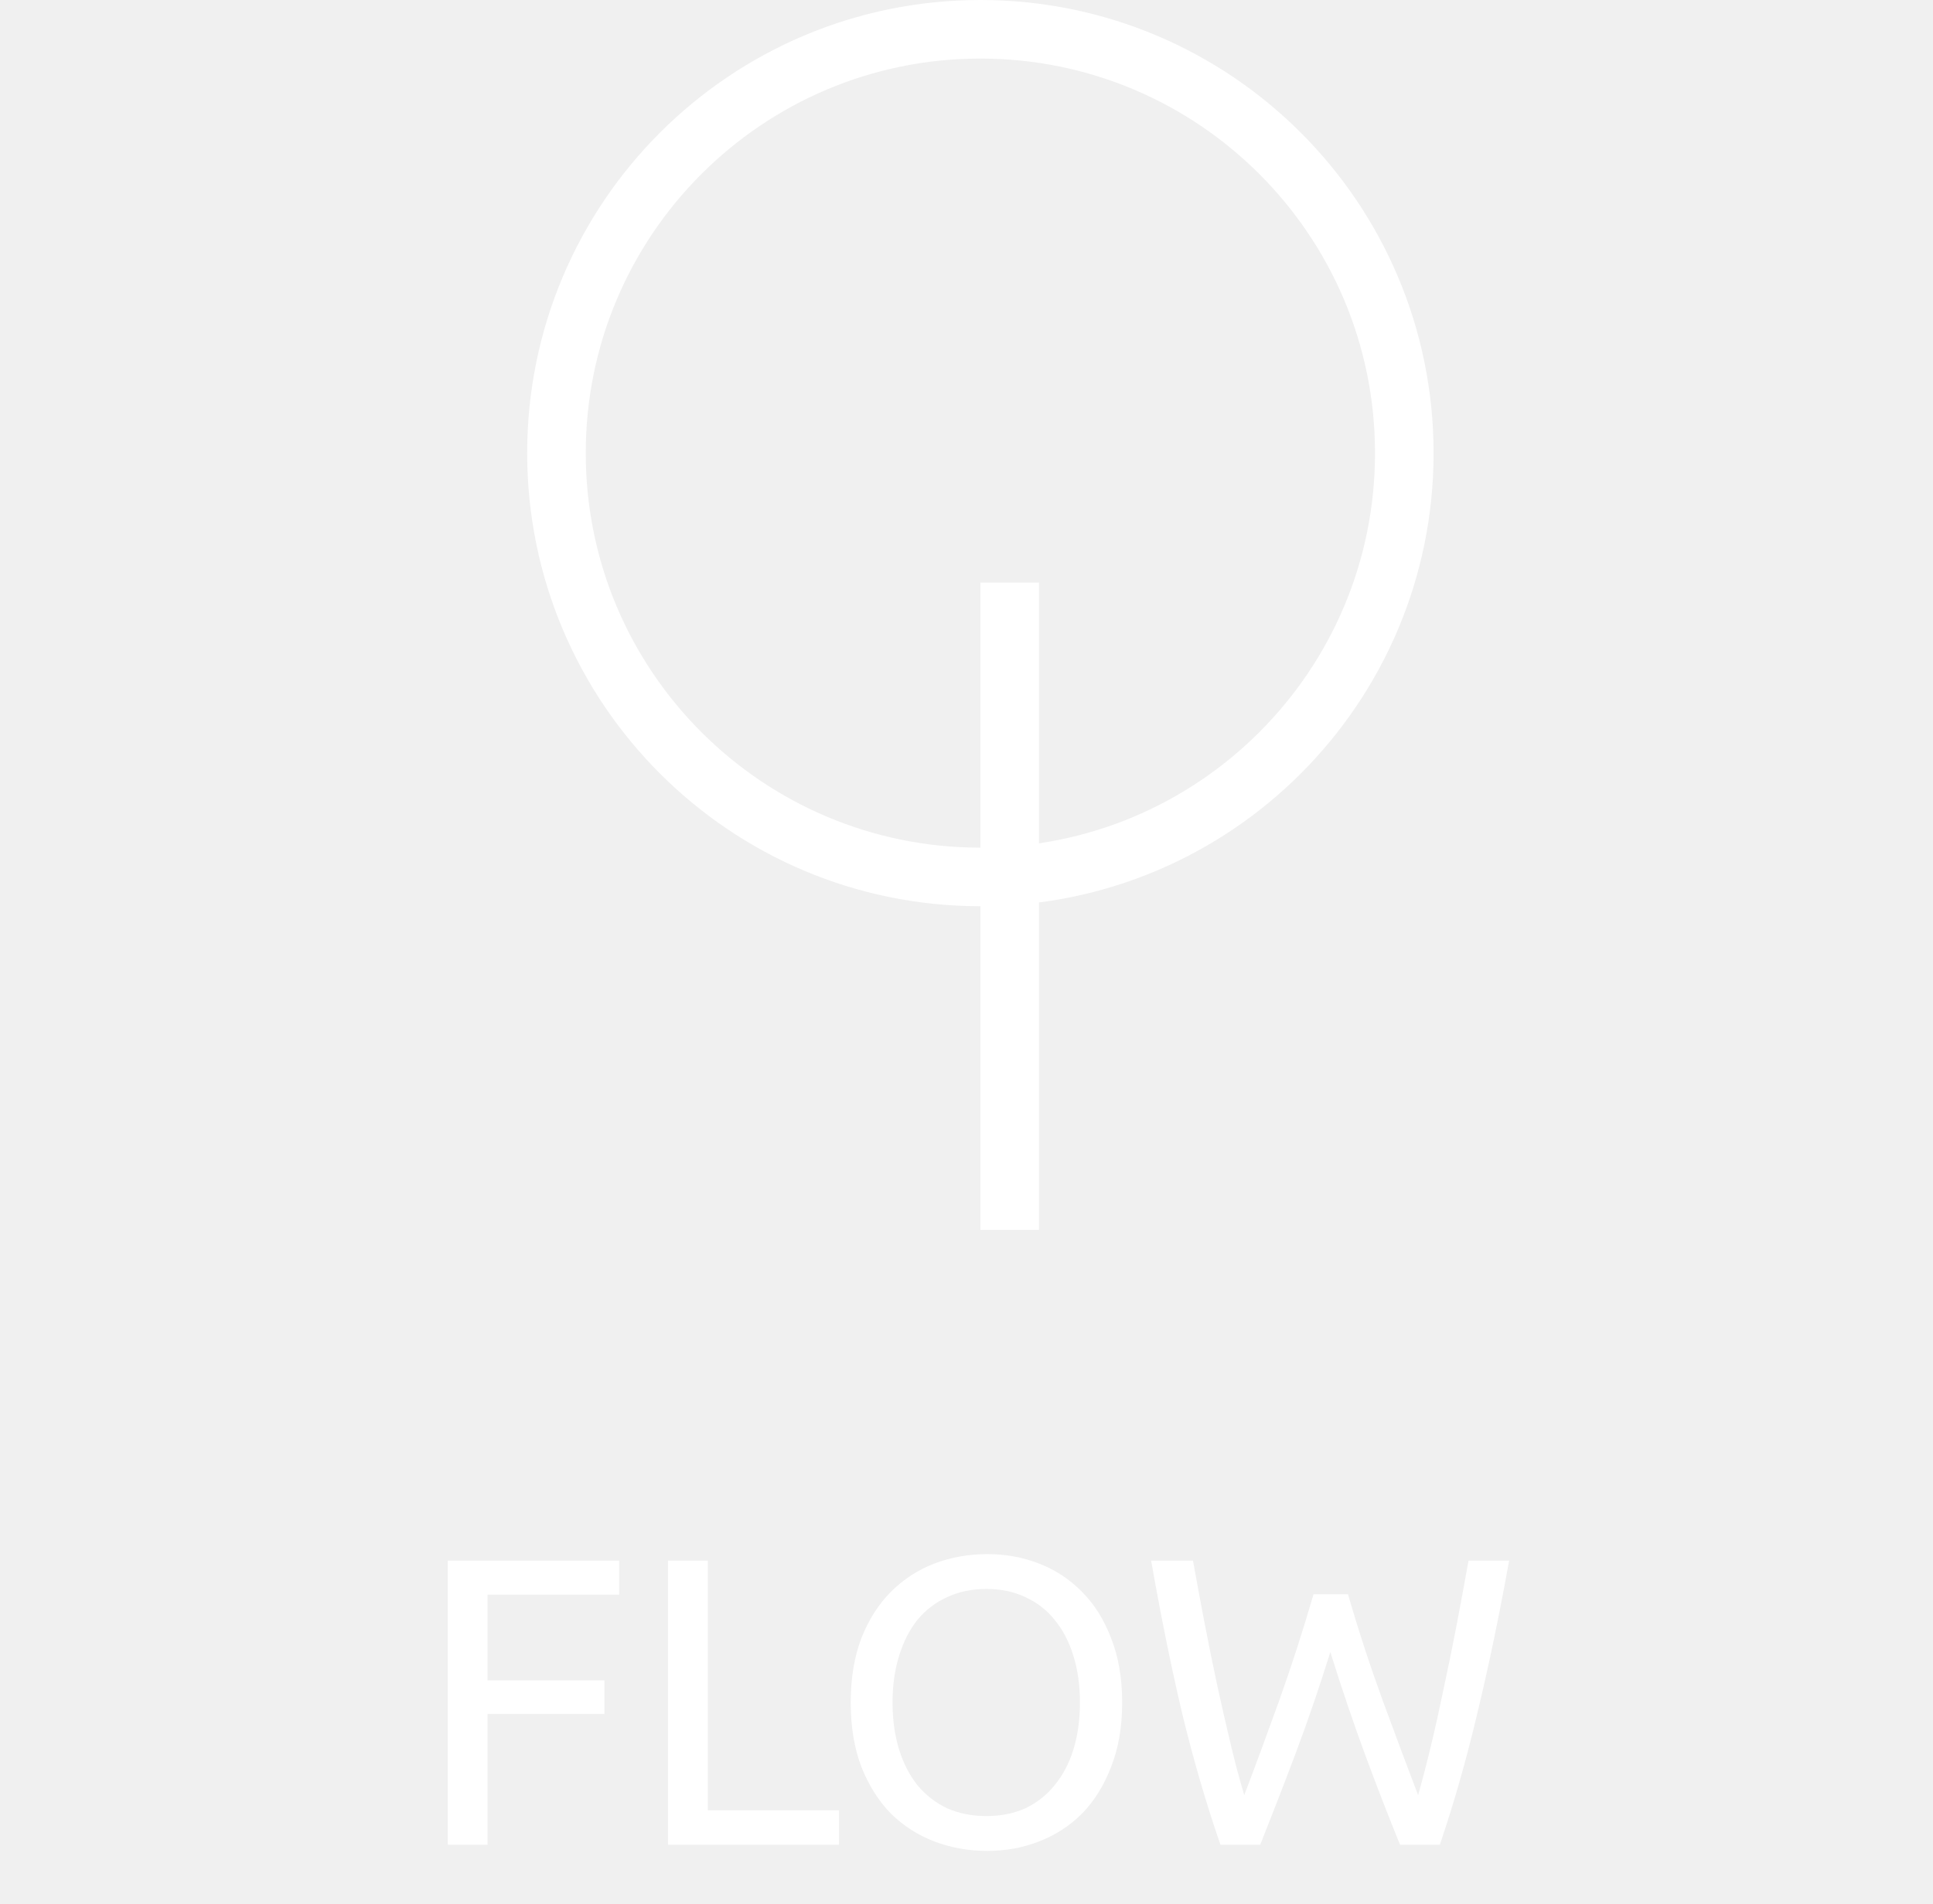
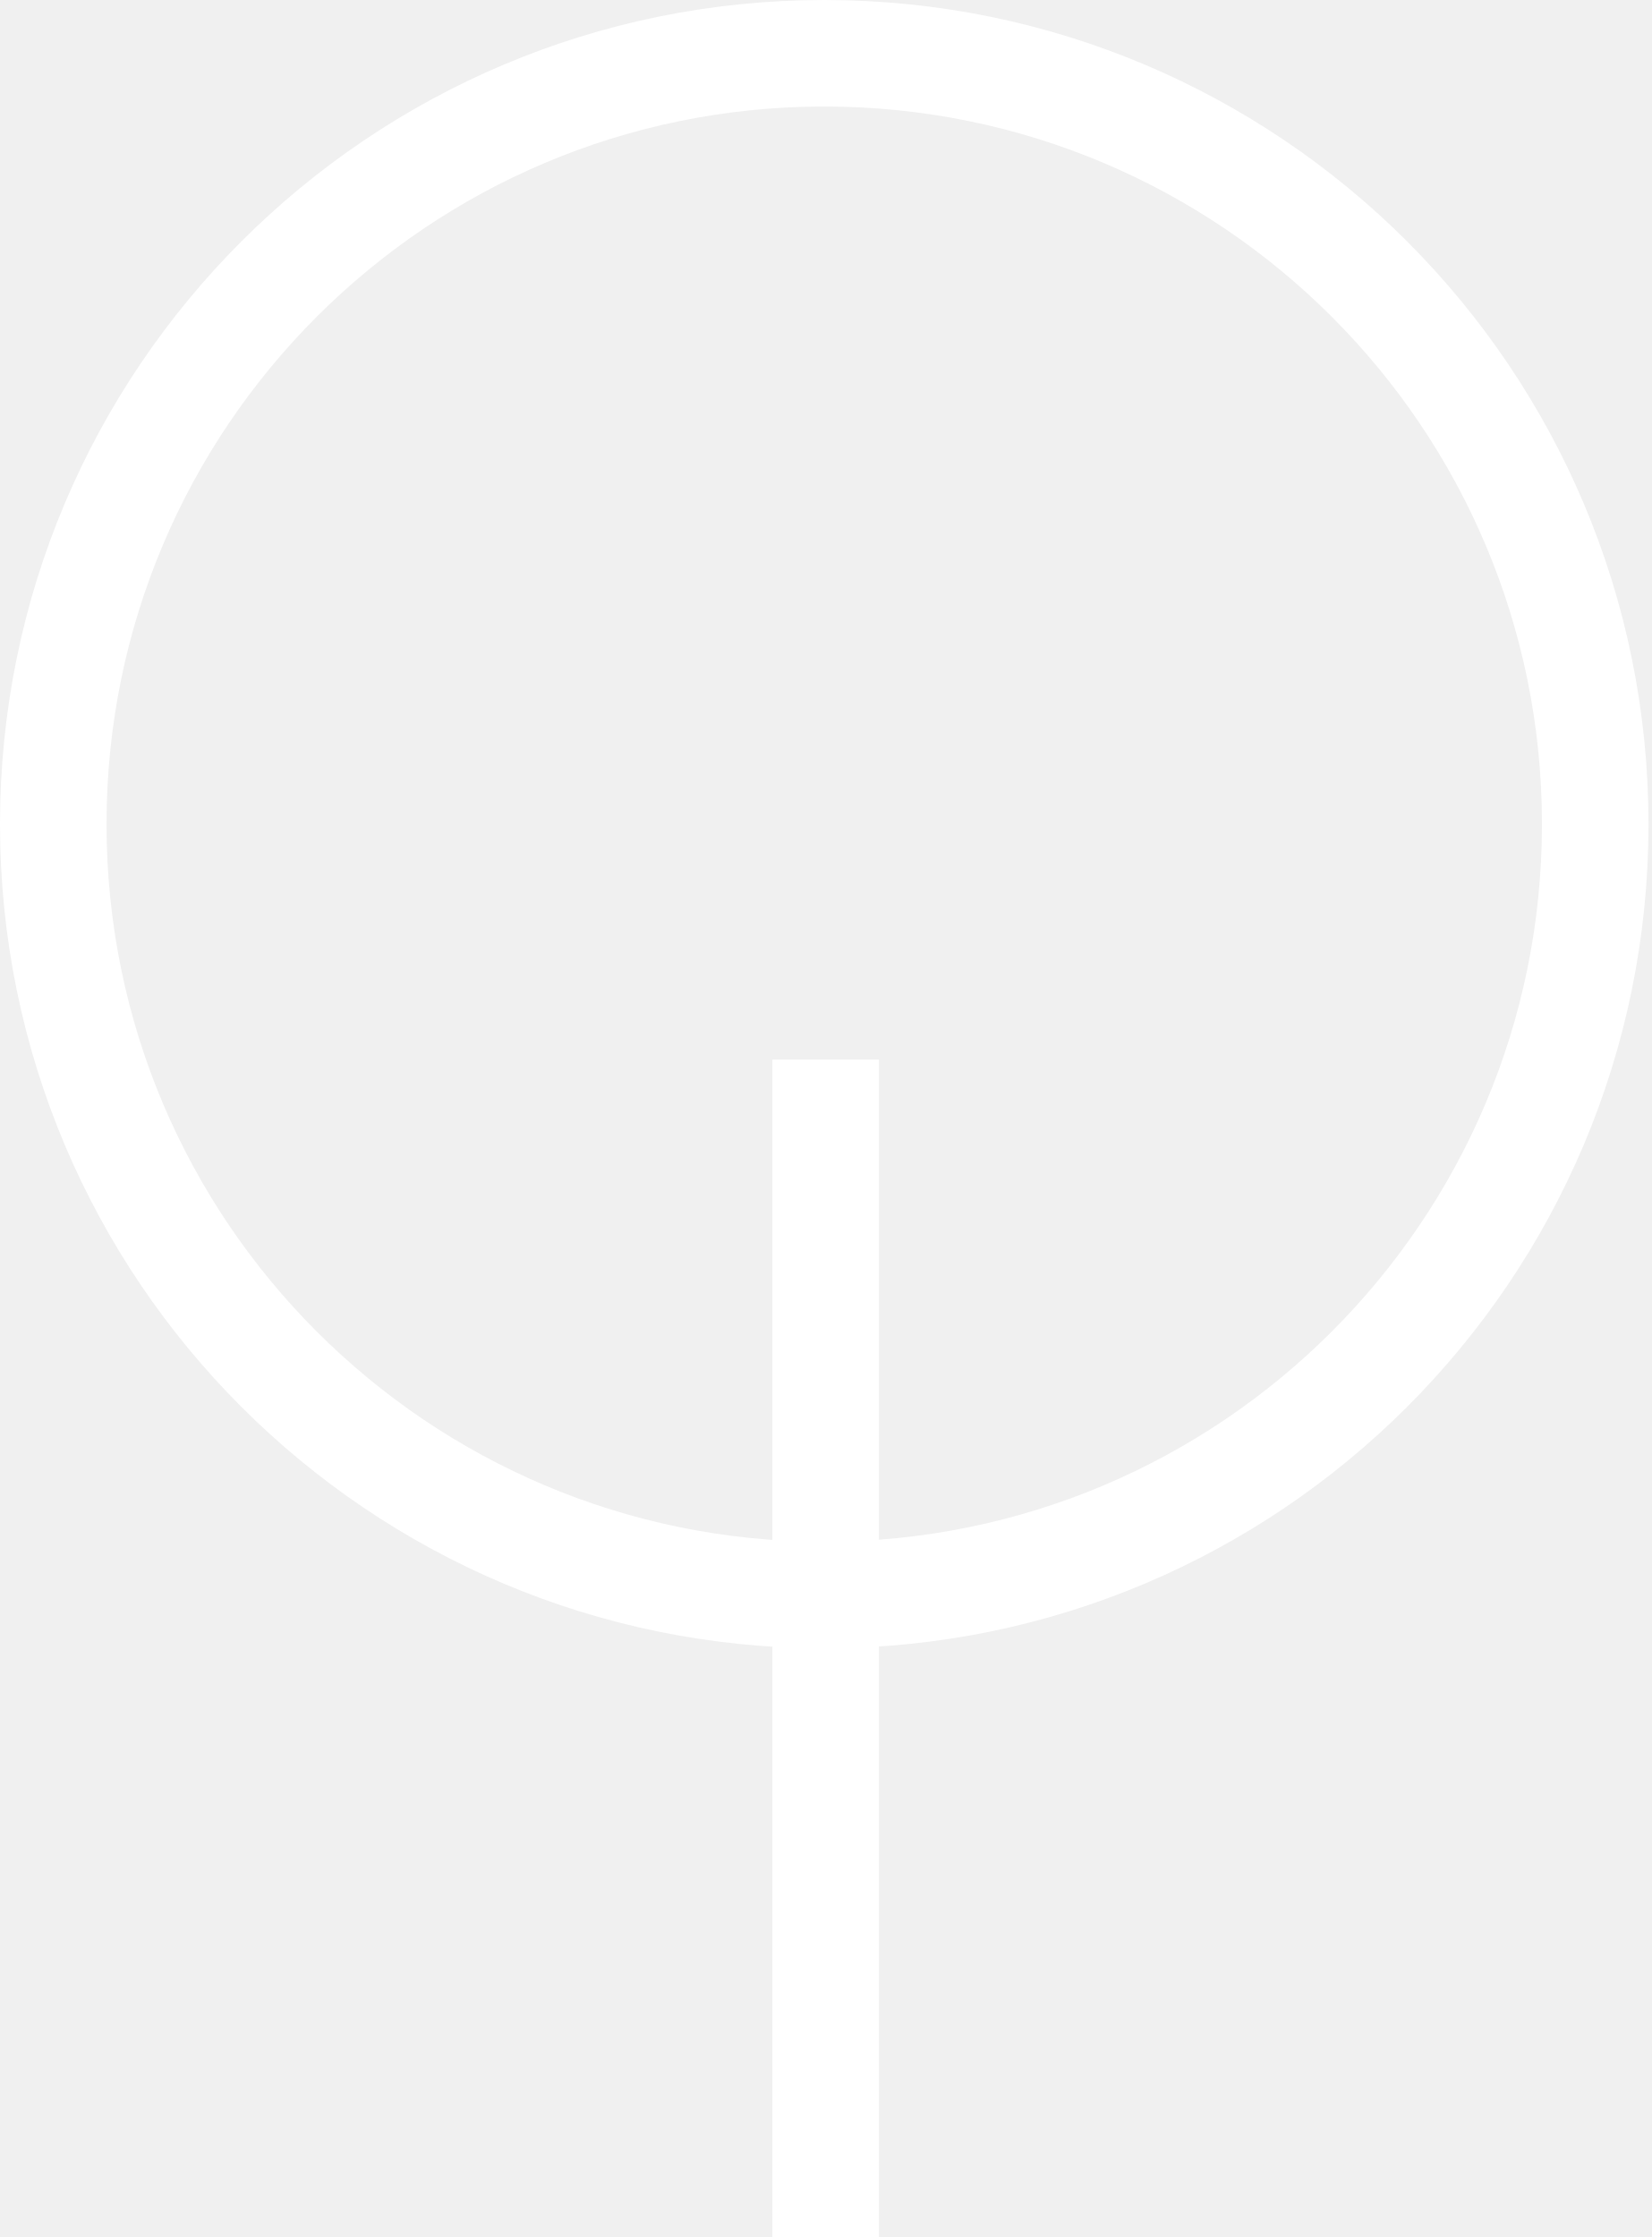
- <svg xmlns="http://www.w3.org/2000/svg" width="66" height="65" viewBox="0 0 66 65" fill="none">
-   <path d="M15.289 63V53.298H21.141V54.46H16.647V57.386H20.637V58.534H16.647V63H15.289ZM28.646 61.824V63H22.808V53.298H24.166V61.824H28.646ZM29.047 58.142C29.047 57.311 29.169 56.579 29.411 55.944C29.663 55.309 29.999 54.782 30.419 54.362C30.849 53.933 31.343 53.611 31.903 53.396C32.473 53.181 33.075 53.074 33.709 53.074C34.335 53.074 34.923 53.181 35.473 53.396C36.033 53.611 36.523 53.933 36.943 54.362C37.363 54.782 37.695 55.309 37.937 55.944C38.189 56.579 38.315 57.311 38.315 58.142C38.315 58.973 38.189 59.705 37.937 60.34C37.695 60.975 37.363 61.507 36.943 61.936C36.523 62.356 36.033 62.673 35.473 62.888C34.923 63.103 34.335 63.21 33.709 63.21C33.075 63.21 32.473 63.103 31.903 62.888C31.343 62.673 30.849 62.356 30.419 61.936C29.999 61.507 29.663 60.975 29.411 60.34C29.169 59.705 29.047 58.973 29.047 58.142ZM30.475 58.142C30.475 58.73 30.55 59.267 30.699 59.752C30.849 60.228 31.059 60.634 31.329 60.97C31.609 61.306 31.945 61.567 32.337 61.754C32.739 61.931 33.187 62.02 33.681 62.02C34.176 62.02 34.619 61.931 35.011 61.754C35.403 61.567 35.735 61.306 36.005 60.97C36.285 60.634 36.5 60.228 36.649 59.752C36.799 59.267 36.873 58.73 36.873 58.142C36.873 57.554 36.799 57.022 36.649 56.546C36.5 56.061 36.285 55.65 36.005 55.314C35.735 54.978 35.403 54.721 35.011 54.544C34.619 54.357 34.176 54.264 33.681 54.264C33.187 54.264 32.739 54.357 32.337 54.544C31.945 54.721 31.609 54.978 31.329 55.314C31.059 55.65 30.849 56.061 30.699 56.546C30.55 57.022 30.475 57.554 30.475 58.142ZM45.423 56.42C45.031 57.671 44.634 58.828 44.233 59.892C43.832 60.956 43.43 61.992 43.029 63H41.671C41.176 61.572 40.738 60.065 40.355 58.478C39.982 56.891 39.632 55.165 39.305 53.298H40.733C40.864 54.026 40.999 54.754 41.139 55.482C41.279 56.21 41.424 56.919 41.573 57.61C41.722 58.291 41.872 58.945 42.021 59.57C42.17 60.195 42.324 60.774 42.483 61.306C42.856 60.326 43.253 59.253 43.673 58.086C44.093 56.91 44.485 55.697 44.849 54.446H46.025C46.389 55.697 46.786 56.91 47.215 58.086C47.644 59.253 48.046 60.326 48.419 61.306C48.568 60.783 48.718 60.209 48.867 59.584C49.016 58.959 49.161 58.305 49.301 57.624C49.45 56.933 49.595 56.224 49.735 55.496C49.875 54.759 50.01 54.026 50.141 53.298H51.527C51.191 55.165 50.832 56.891 50.449 58.478C50.076 60.065 49.646 61.572 49.161 63H47.803C47.392 61.992 46.991 60.956 46.599 59.892C46.207 58.828 45.815 57.671 45.423 56.42Z" fill="white" />
-   <circle cx="33.474" cy="15.474" r="14.474" stroke="white" stroke-width="2" />
-   <line x1="34.475" y1="19.895" x2="34.475" y2="42" stroke="white" stroke-width="2" />
+ <svg xmlns="http://www.w3.org/2000/svg" width="31" height="42" viewBox="0 0 31 42" fill="none">
+   <path d="M15.474 29.947C23.467 29.947 29.947 23.467 29.947 15.474C29.947 7.48 23.467 1 15.474 1C7.48 1 1 7.48 1 15.474C1 23.467 7.48 29.947 15.474 29.947Z" stroke="white" stroke-width="2" />
+   <path d="M15.5 19.895V42" stroke="white" stroke-width="2" />
</svg>
